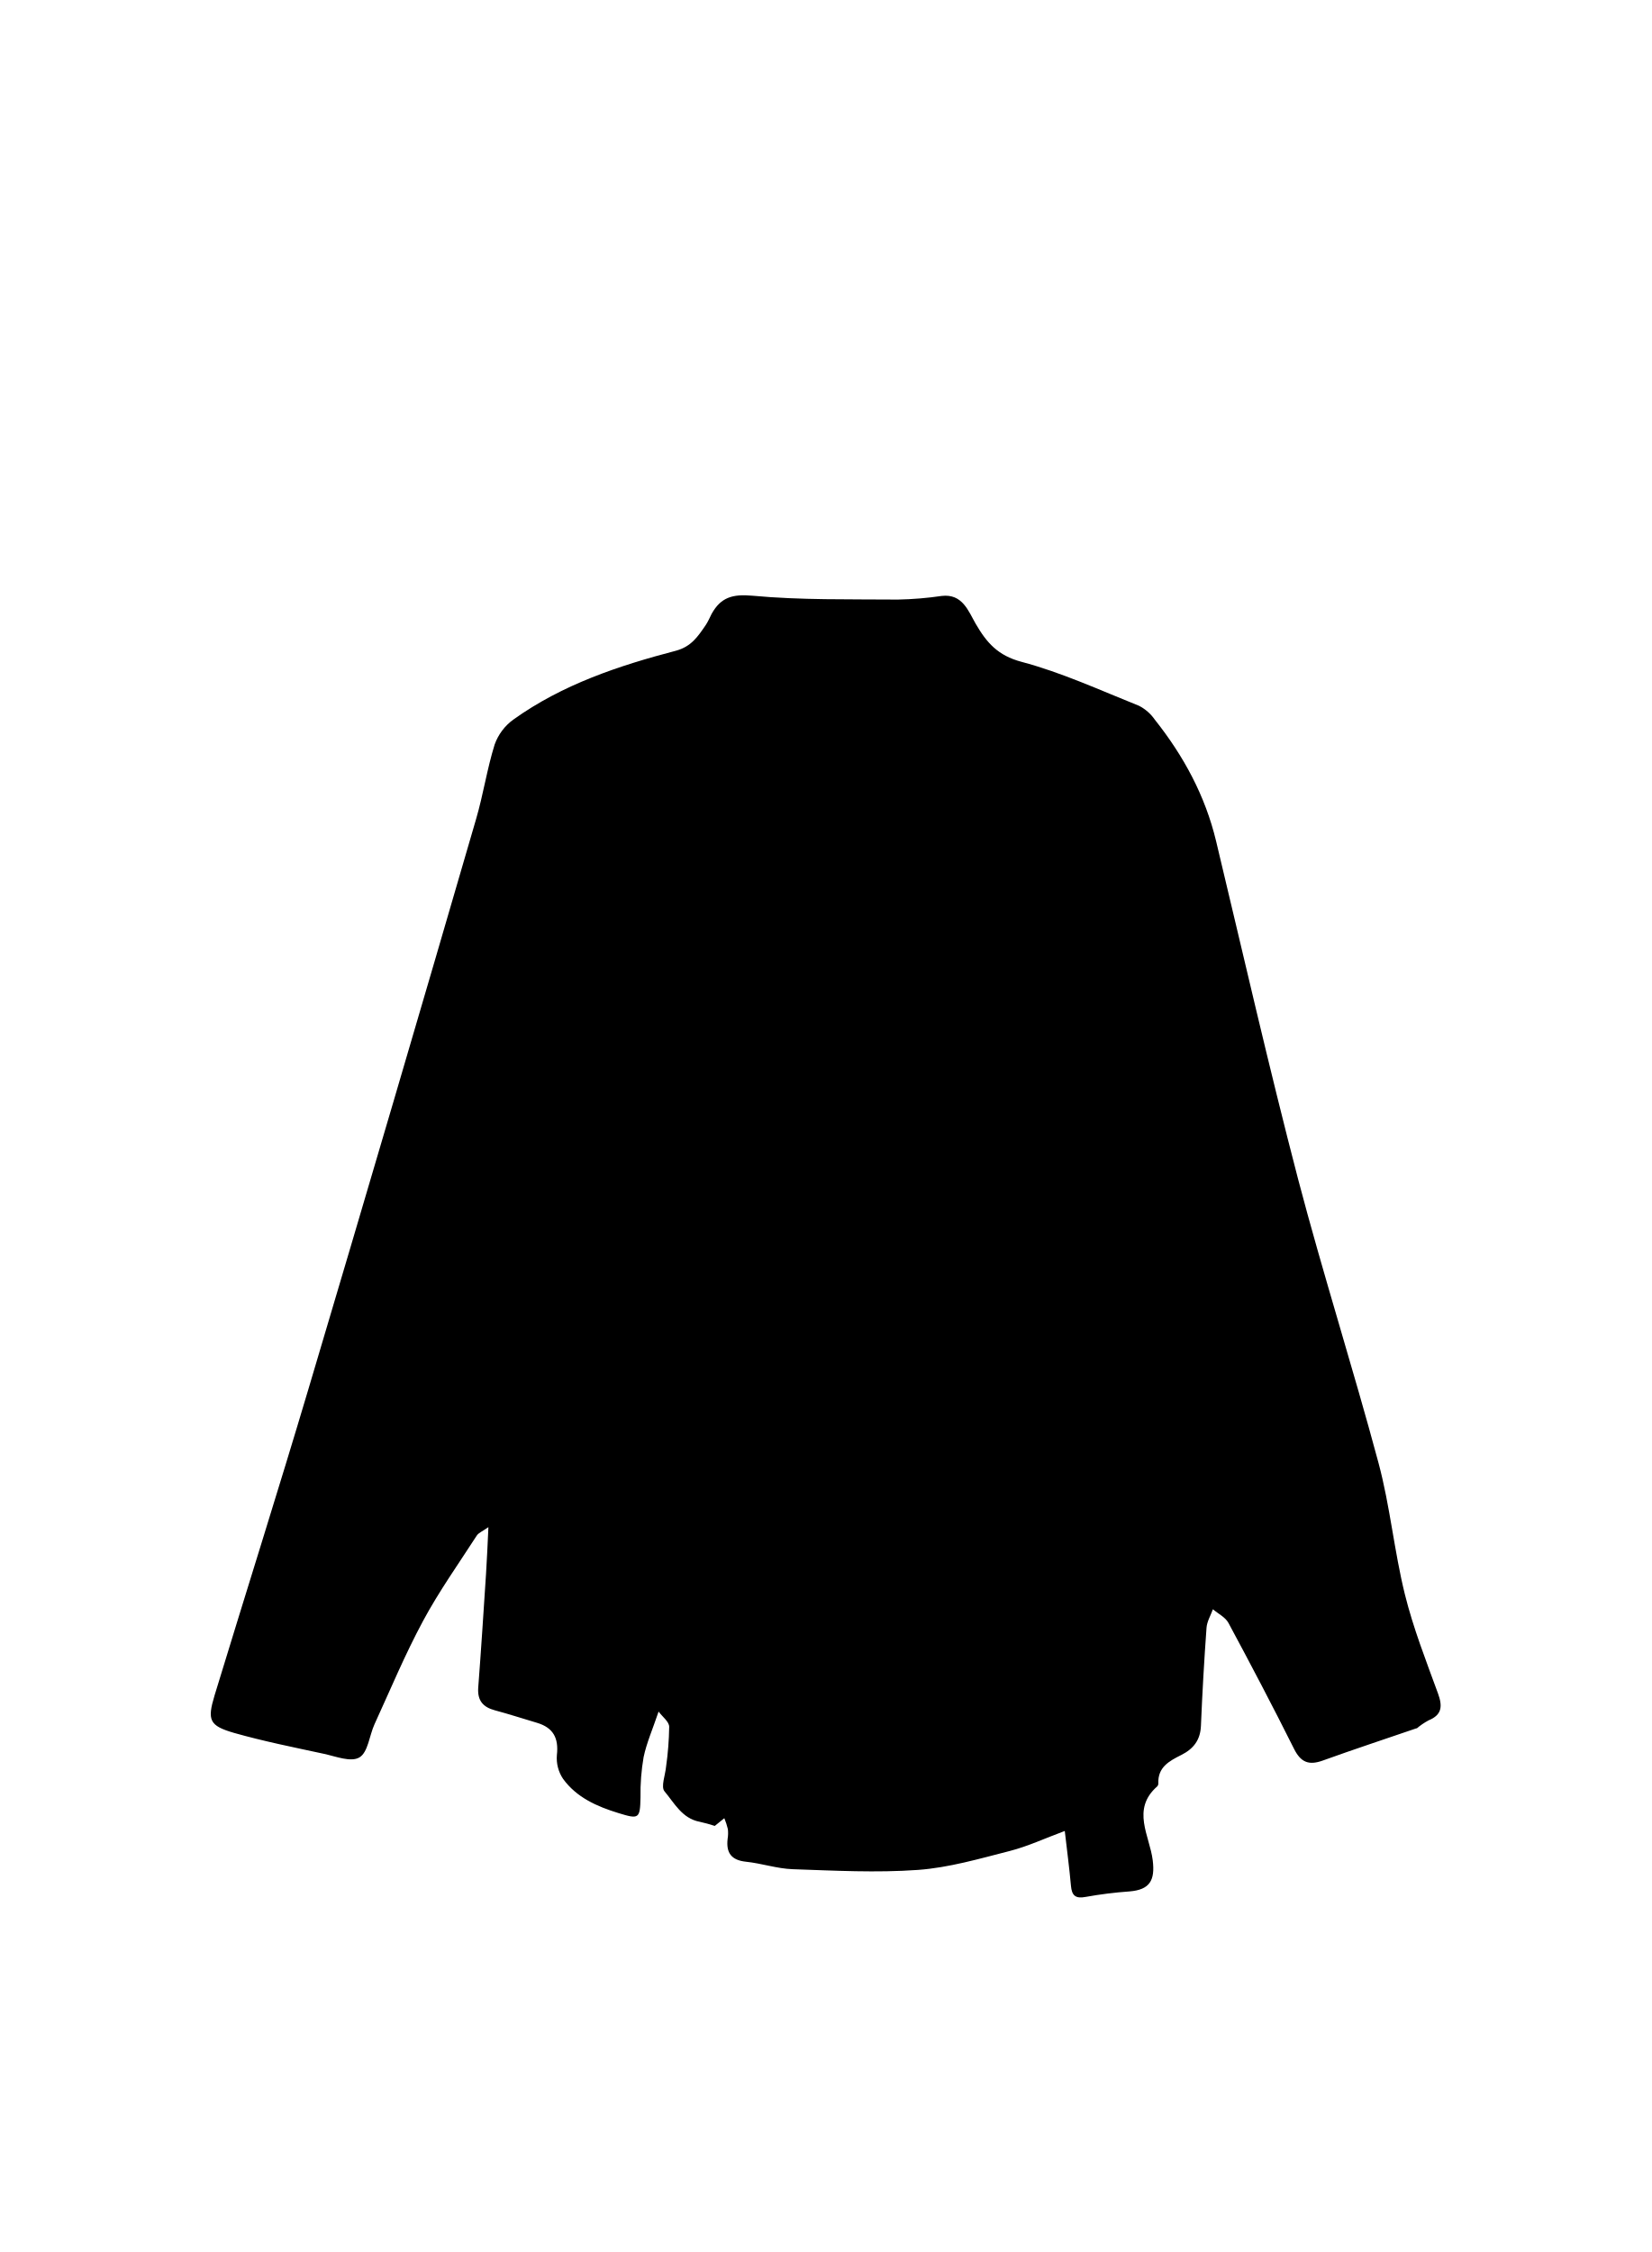
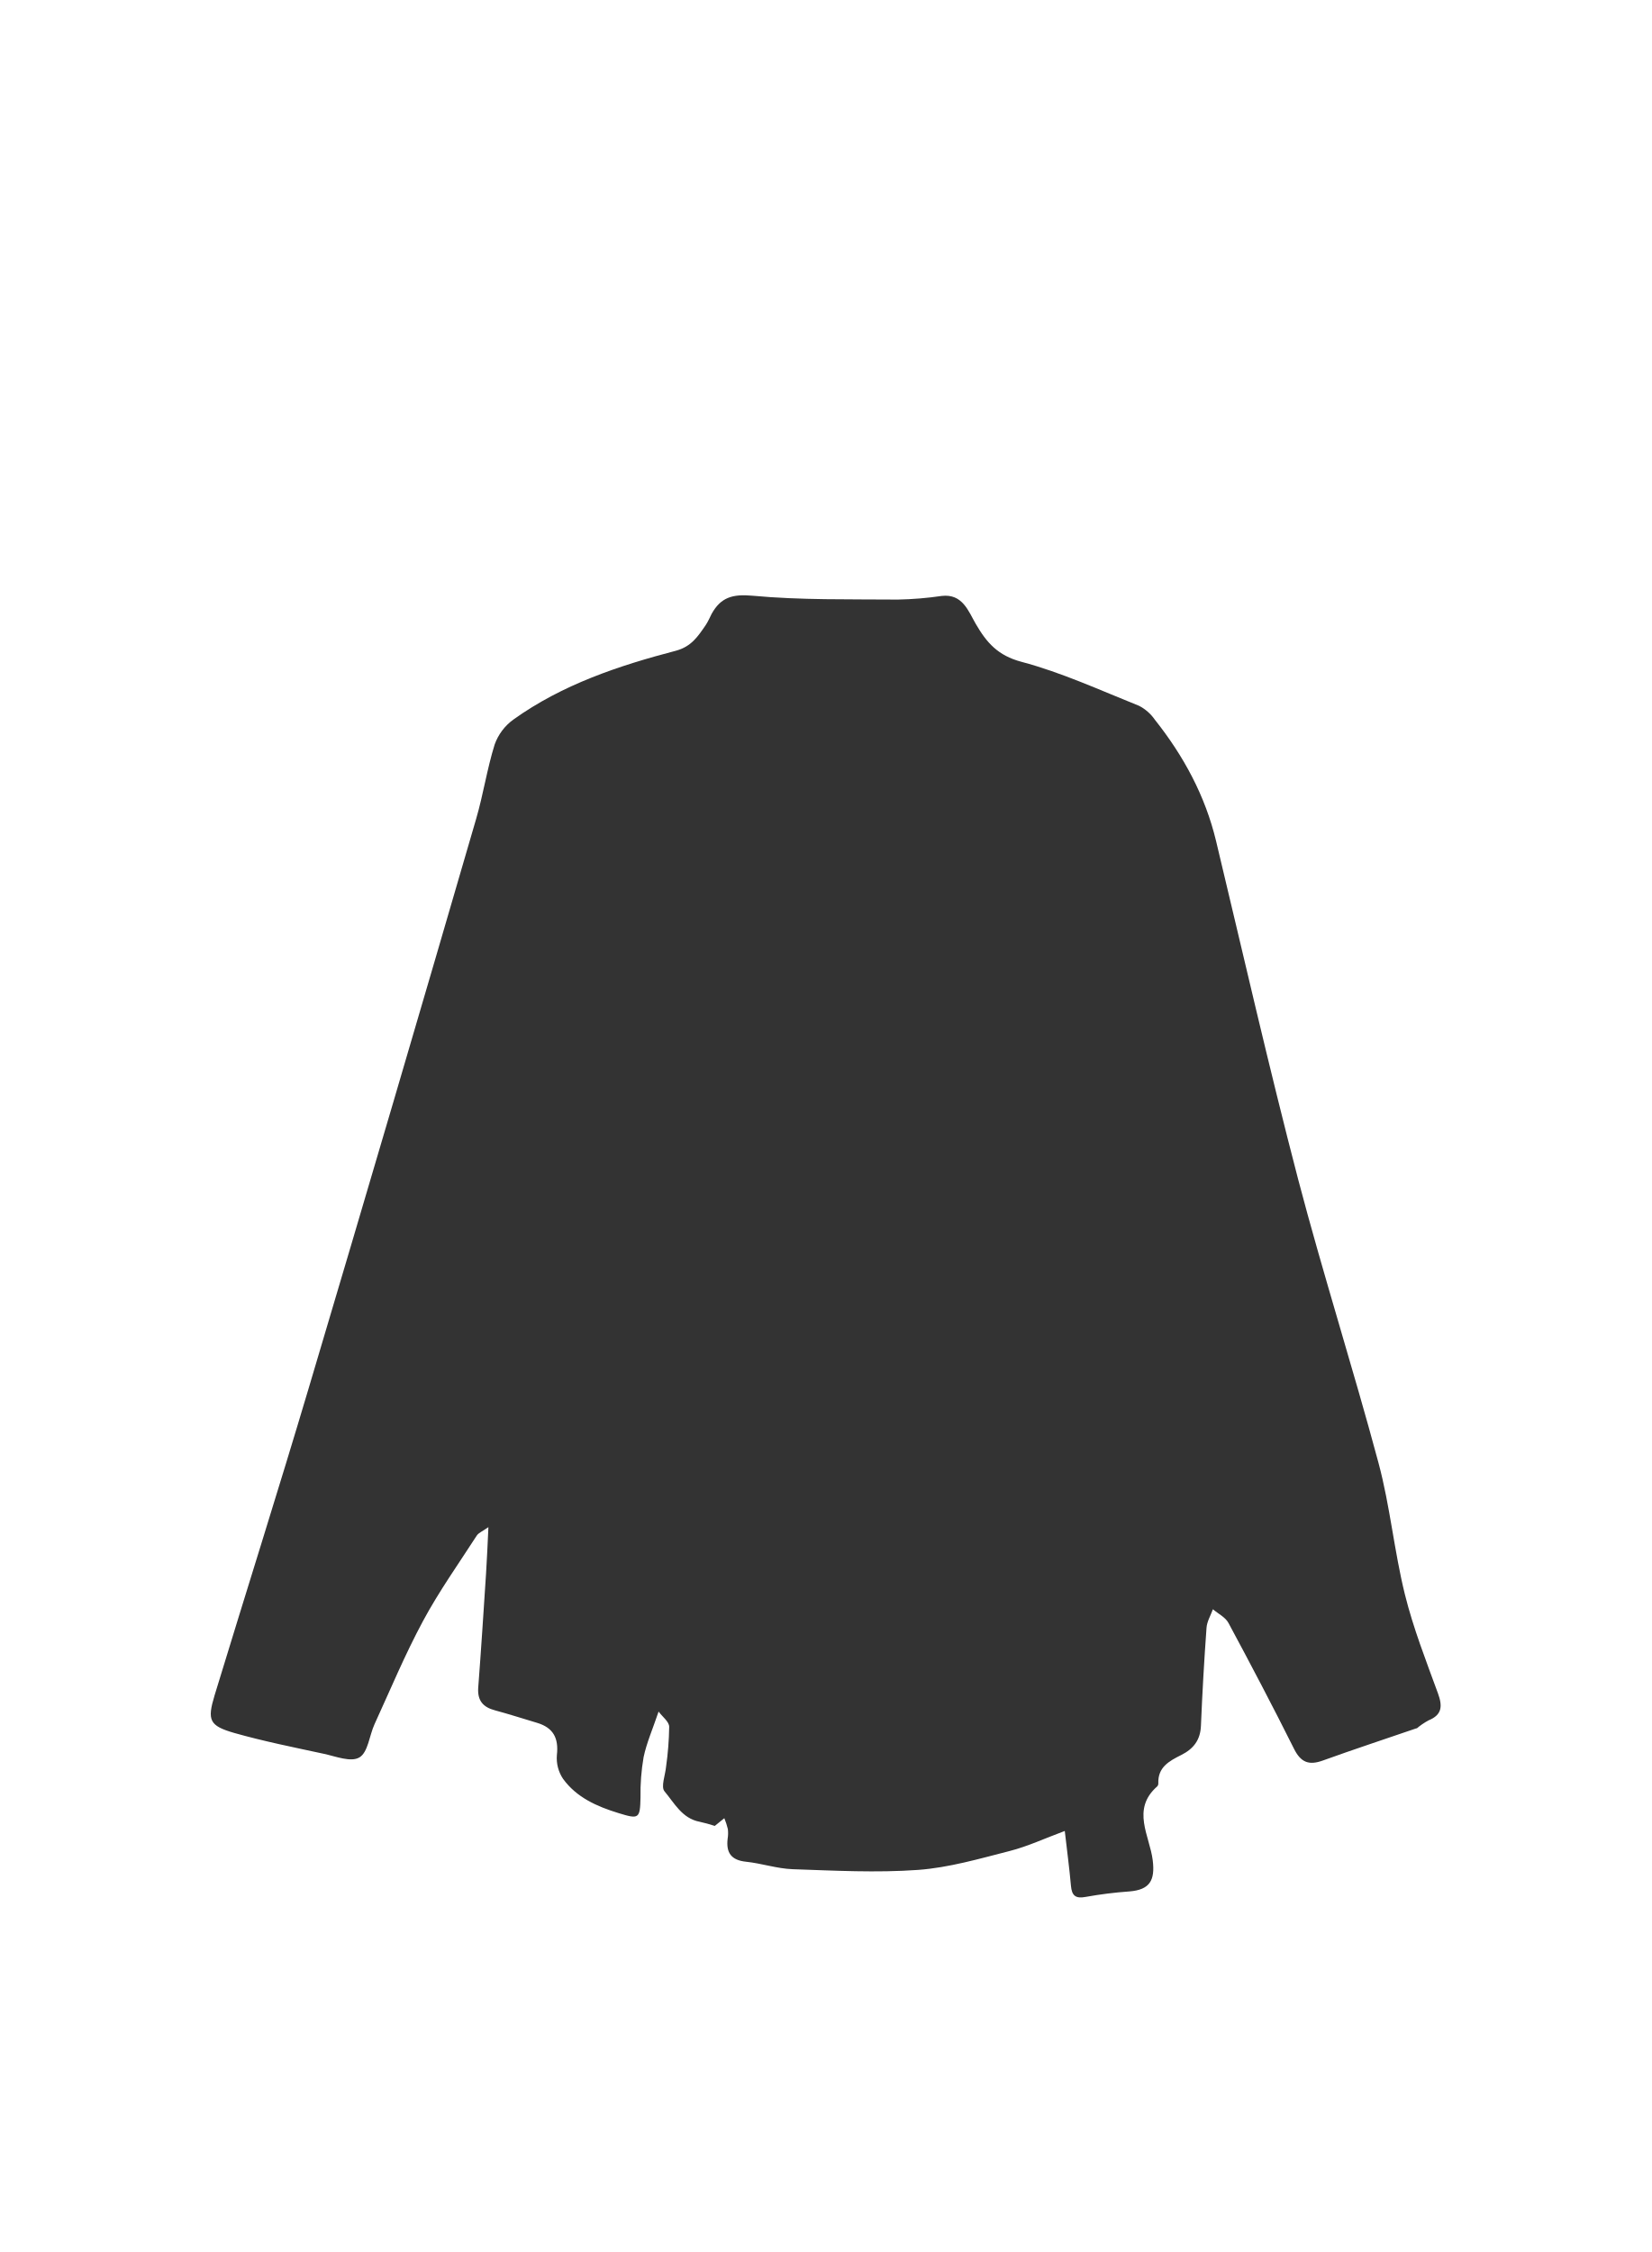
<svg xmlns="http://www.w3.org/2000/svg" id="CARDS" viewBox="0 0 396.04 540">
+   <defs>
+     <style>.cls-1{fill:#333;}</style>
+   </defs>
  <g id="icons">
-     <path d="M339.76,414.39c-7.53,2.58-15.09,5.07-22.57,7.77-3.31,1.19-5.25.46-6.88-2.8-5.07-10.15-10.35-20.2-15.73-30.2-0.73-1.37-2.46-2.2-3.73-3.28-0.53,1.48-1.42,2.93-1.53,4.44q-0.85,11.74-1.34,23.51c-0.14,3.43-1.8,5.53-4.73,7s-5.62,2.93-5.49,6.79a1,1,0,0,1-.26.73c-6.29,5.52-1.8,11.84-1.08,17.72,0.59,4.81-.68,7.07-5.58,7.47a96.93,96.93,0,0,0-10.47,1.31c-2.46.47-3.35-.29-3.56-2.67-0.38-4.26-.95-8.5-1.48-13.14-4.73,1.75-8.85,3.69-13.19,4.8-7.27,1.86-14.61,4-22,4.54-10,.72-20,0.17-30.05-0.17-3.74-.13-7.44-1.4-11.19-1.79-3.53-.37-4.81-2.14-4.42-5.48a8.39,8.39,0,0,0,.06-2.35,17.79,17.79,0,0,0-.85-2.61l-2.29,1.85a37.34,37.34,0,0,0-3.65-1c-4.2-.8-6.05-4.5-8.4-7.29-0.92-1.09.19-3.89,0.37-5.9a75.86,75.86,0,0,0,.75-9.57c0-1.23-1.63-2.41-2.54-3.66-1.43,4.24-2.88,7.51-3.6,10.94a51.74,51.74,0,0,0-.74,9.66c-0.1,5.13-.4,5.24-5.23,3.76-5.22-1.6-10.07-3.74-13.33-8.21a8.9,8.9,0,0,1-1.49-5.74c0.46-4.06-.88-6.55-4.76-7.71-3.37-1-6.72-2.09-10.11-3-2.81-.75-4.18-2.29-4-5.34,0.7-9.13,1.28-18.27,1.88-27.4,0.23-3.47.36-6.94,0.57-11.18-1.43,1-2.35,1.36-2.78,2-4.38,6.79-9.09,13.41-12.9,20.5-4.31,8-7.83,16.46-11.63,24.75-1.24,2.71-1.55,6.71-3.6,7.95s-5.68-.23-8.55-0.85c-7.19-1.55-14.43-3-21.49-5-6-1.73-6.51-3.06-4.72-9,7.5-24.61,15.28-49.14,22.61-73.8q20.27-68.12,40.11-136.36c1.72-5.88,2.62-12,4.44-17.84a12.6,12.6,0,0,1,4.5-6c11.73-8.4,25.23-12.91,39-16.51,3.68-1,5.26-3.44,7.07-6.07,0.59-.86,1-1.85,1.47-2.77,2.2-3.95,5-4.79,9.85-4.34,11.53,1.07,23.2.82,34.81,0.92a83.31,83.31,0,0,0,10.5-.87c5-.6,6.42,3.68,8.15,6.66,2.64,4.55,5.31,7.63,11,9.14,9.65,2.56,18.85,6.81,28.17,10.54a10.34,10.34,0,0,1,3.78,3.31c6.9,8.69,12.09,18.24,14.7,29.12,6.47,27,12.64,54.12,19.65,81,6,22.85,13.2,45.37,19.32,68.19,2.76,10.31,3.74,21.09,6.31,31.46,2,8.07,5.07,15.9,7.93,23.73,1.12,3.07,1,5.14-2.27,6.48a16.28,16.28,0,0,0-2.91,2Z" />
+     <path class="cls-1" d="M339.76,414.39c-7.53,2.58-15.09,5.07-22.57,7.77-3.31,1.19-5.25.46-6.88-2.8-5.07-10.15-10.35-20.2-15.73-30.2-0.73-1.37-2.46-2.2-3.73-3.28-0.53,1.48-1.42,2.93-1.53,4.44q-0.85,11.74-1.34,23.51c-0.14,3.43-1.8,5.53-4.73,7s-5.62,2.93-5.49,6.79a1,1,0,0,1-.26.73c-6.29,5.52-1.8,11.84-1.08,17.72,0.59,4.81-.68,7.07-5.58,7.47a96.93,96.93,0,0,0-10.47,1.31c-2.46.47-3.35-.29-3.56-2.67-0.38-4.26-.95-8.5-1.48-13.14-4.73,1.75-8.85,3.69-13.19,4.8-7.27,1.86-14.61,4-22,4.54-10,.72-20,0.17-30.05-0.17-3.74-.13-7.44-1.4-11.19-1.79-3.53-.37-4.81-2.14-4.42-5.48a8.39,8.39,0,0,0,.06-2.35,17.79,17.79,0,0,0-.85-2.61l-2.29,1.85a37.34,37.34,0,0,0-3.65-1c-4.2-.8-6.05-4.5-8.4-7.29-0.92-1.09.19-3.89,0.37-5.9a75.86,75.86,0,0,0,.75-9.57c0-1.23-1.63-2.41-2.54-3.66-1.43,4.24-2.88,7.51-3.6,10.94a51.74,51.74,0,0,0-.74,9.66c-0.1,5.13-.4,5.24-5.23,3.76-5.22-1.6-10.07-3.74-13.33-8.21a8.9,8.9,0,0,1-1.49-5.74c0.46-4.06-.88-6.55-4.76-7.71-3.37-1-6.72-2.09-10.11-3-2.81-.75-4.18-2.29-4-5.34,0.7-9.13,1.28-18.27,1.88-27.4,0.23-3.47.36-6.94,0.57-11.18-1.43,1-2.35,1.36-2.78,2-4.38,6.79-9.09,13.41-12.9,20.5-4.31,8-7.83,16.46-11.63,24.75-1.24,2.71-1.55,6.71-3.6,7.95s-5.68-.23-8.55-0.85c-7.19-1.55-14.43-3-21.49-5-6-1.73-6.51-3.06-4.72-9,7.5-24.61,15.28-49.14,22.61-73.8q20.27-68.12,40.11-136.36c1.72-5.88,2.62-12,4.44-17.84a12.6,12.6,0,0,1,4.5-6c11.73-8.4,25.23-12.91,39-16.51,3.68-1,5.26-3.44,7.07-6.07,0.59-.86,1-1.85,1.47-2.77,2.2-3.95,5-4.79,9.85-4.34,11.53,1.07,23.2.82,34.81,0.92a83.31,83.31,0,0,0,10.5-.87c5-.6,6.42,3.68,8.15,6.66,2.64,4.55,5.31,7.63,11,9.14,9.65,2.56,18.85,6.81,28.17,10.54a10.34,10.34,0,0,1,3.78,3.31c6.9,8.69,12.09,18.24,14.7,29.12,6.47,27,12.64,54.12,19.65,81,6,22.85,13.2,45.37,19.32,68.19,2.76,10.31,3.74,21.09,6.31,31.46,2,8.07,5.07,15.9,7.93,23.73,1.12,3.07,1,5.14-2.27,6.48a16.28,16.28,0,0,0-2.91,2Z" />
  </g>
</svg>
